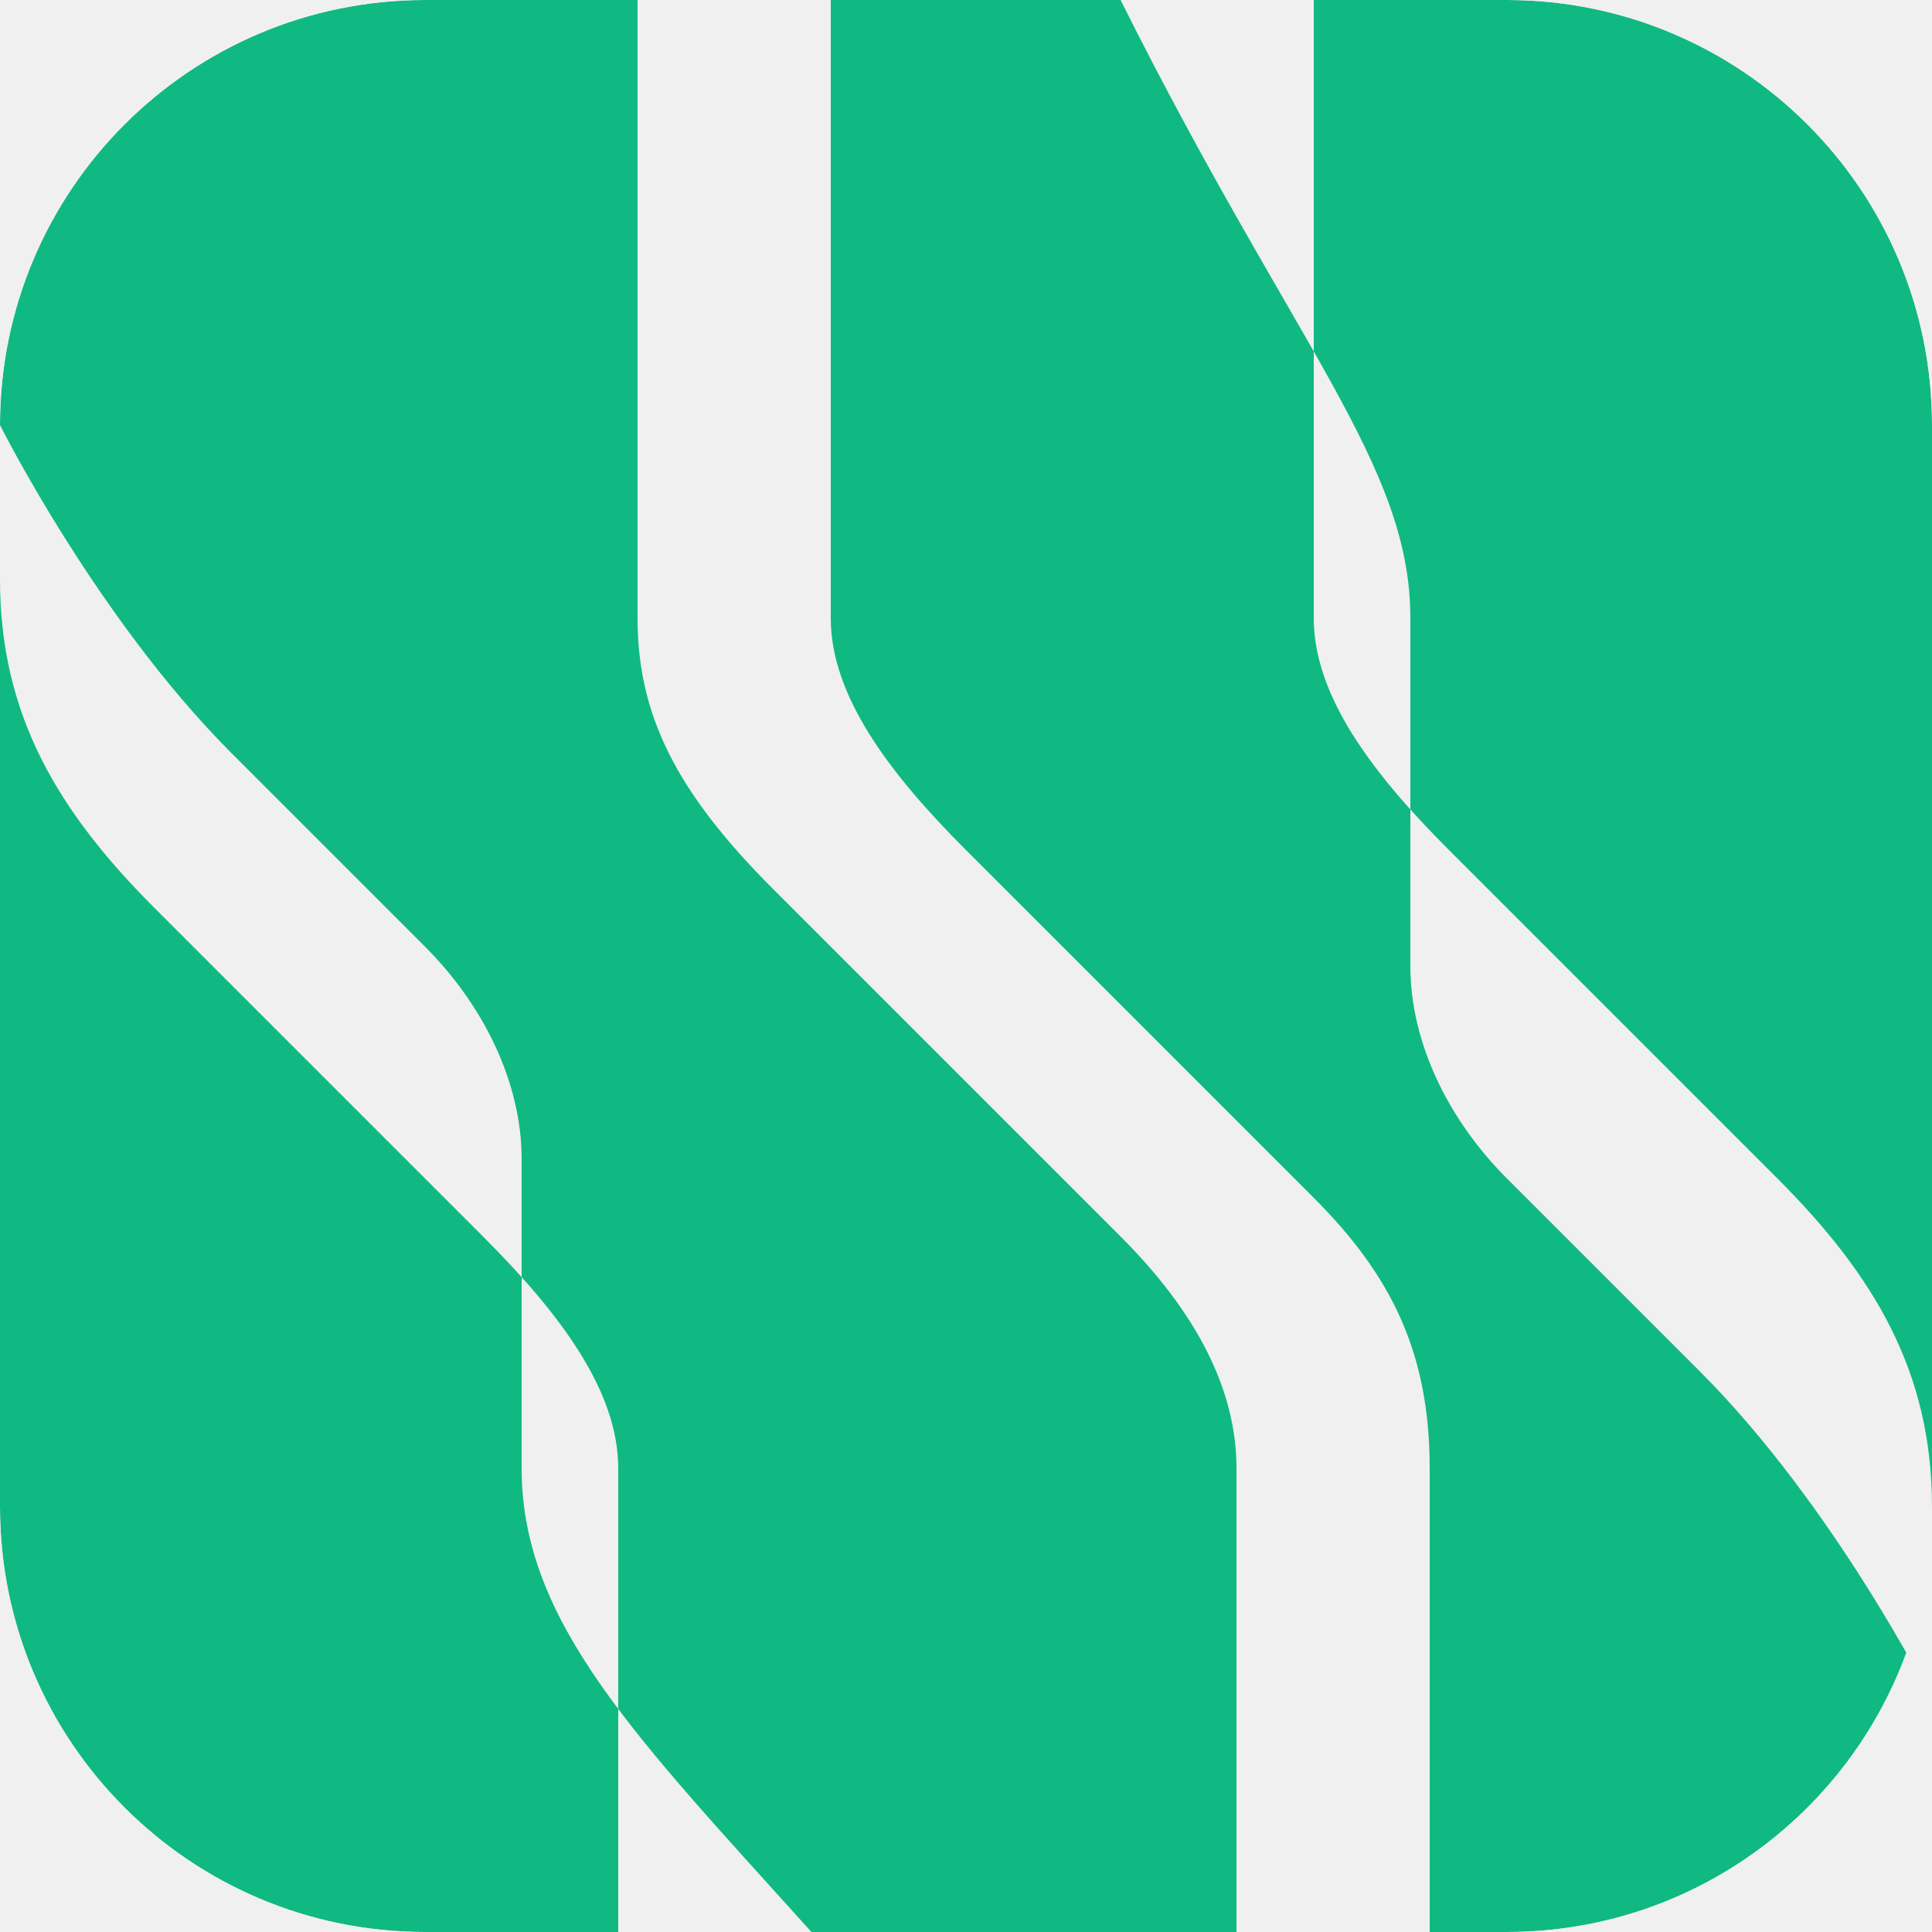
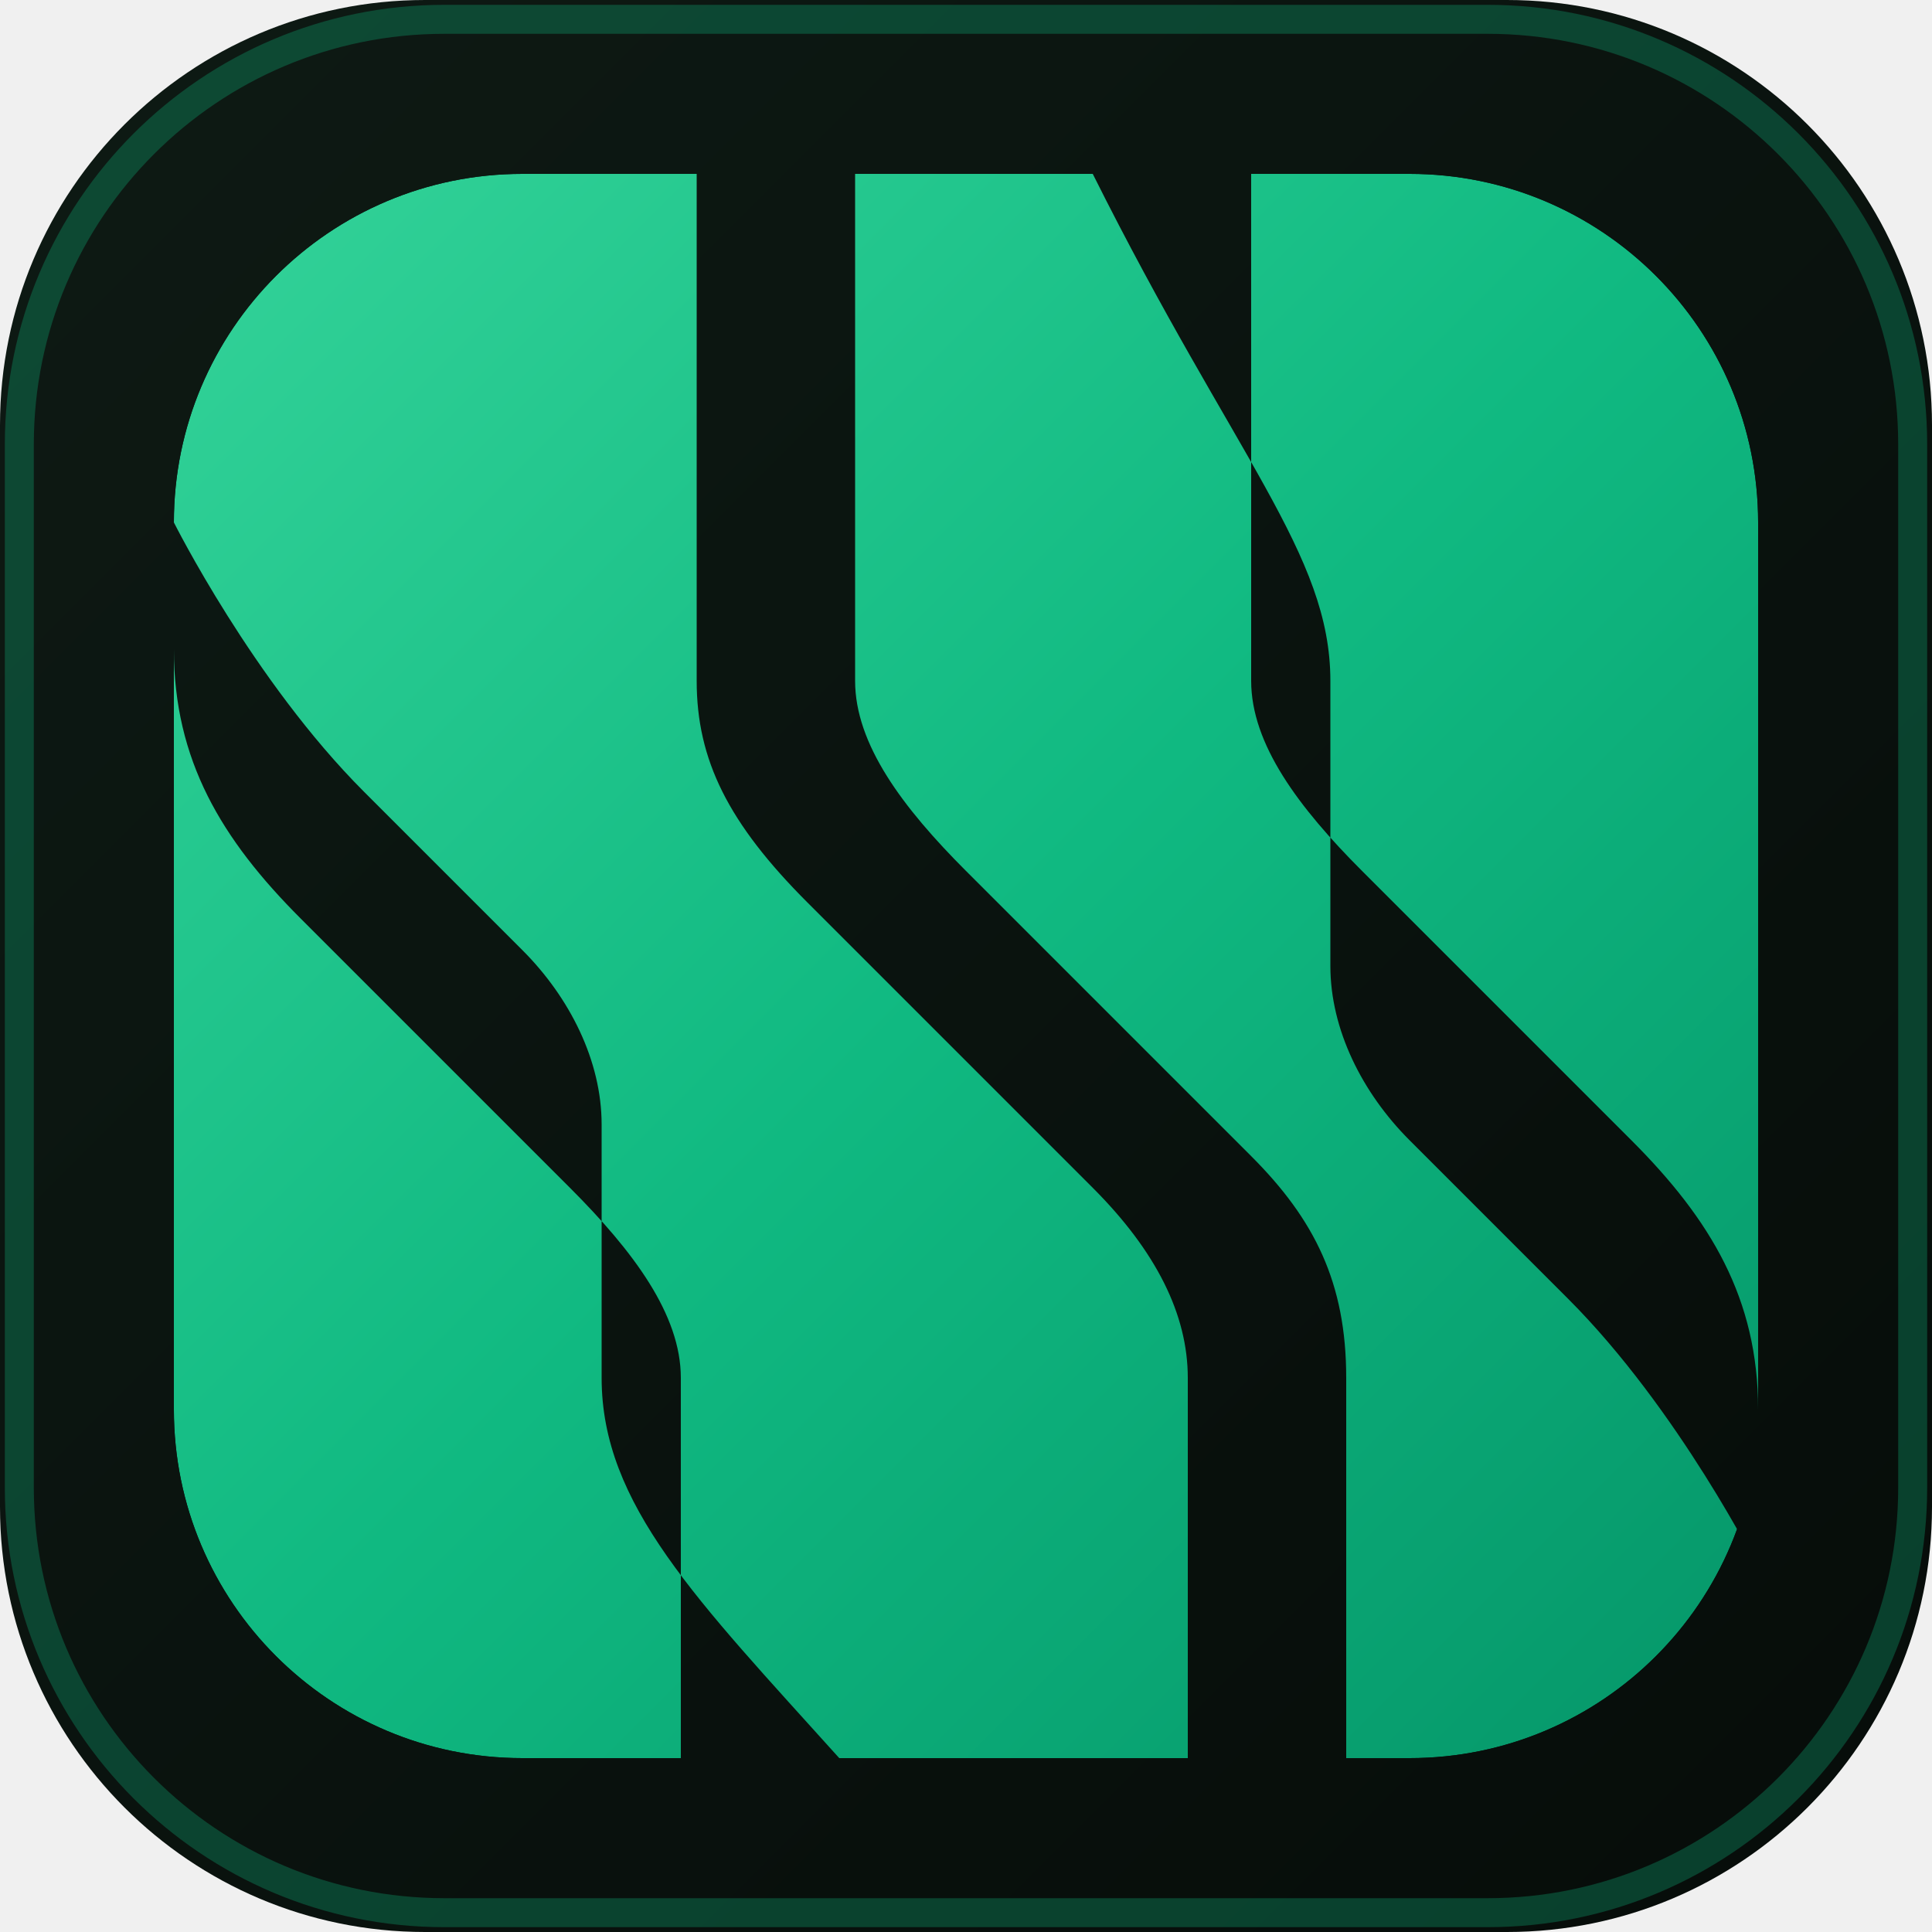
- <svg xmlns="http://www.w3.org/2000/svg" viewBox="0 0 100 100">
+ <svg xmlns="http://www.w3.org/2000/svg" viewBox="0 0 100 100" width="100" height="100">
  <defs>
+     <linearGradient id="emeraldGrad" x1="0%" y1="0%" x2="100%" y2="100%">
+       <stop offset="0%" stop-color="#34D399" />
+       <stop offset="50%" stop-color="#10B981" />
+       <stop offset="100%" stop-color="#059669" />
+     </linearGradient>
+     <linearGradient id="bgGrad" x1="0%" y1="0%" x2="100%" y2="100%">
+       <stop offset="0%" stop-color="#0E1A14" />
+       <stop offset="100%" stop-color="#060C09" />
+     </linearGradient>
+     <filter id="subtleGlow" x="-20%" y="-20%" width="140%" height="140%">
+       <feDropShadow dx="0" dy="2" stdDeviation="3" flood-color="#10B981" flood-opacity="0.25" />
+     </filter>
    <mask id="ss-mask">
      <rect width="100" height="100" rx="22" fill="#FFFFFF" />
      <path d="M 33 0 L 43 0 L 43 32 C 43 36 46 40 50 44 L 68 62 C 72 66 74 70 74 76 L 74 100 L 64 100 L 64 76 C 64 72 62 68 58 64 L 40 46 C 35 41 33 37 33 32 Z" fill="#000000" />
      <path d="M 58 0 L 68 0 L 68 32 C 68 36 71 40 75 44 L 92 61 C 97 66 100 71 100 78 L 100 88 C 100 88 95 78 88 71 L 78 61 C 75 58 73 54 73 50 L 73 32 C 73 24 67 18 58 0 Z" fill="#000000" />
      <path d="M 0 22 C 0 22 5 32 12 39 L 22 49 C 25 52 27 56 27 60 L 27 76 C 27 84 33 90 42 100 L 32 100 L 32 76 C 32 72 29 68 25 64 L 8 47 C 3 42 0 37 0 30 Z" fill="#000000" />
    </mask>
  </defs>
-   <rect width="100" height="100" rx="22" fill="#10B981" mask="url(#ss-mask)" />
+   <rect width="100" height="100" rx="22" fill="url(#bgGrad)" />
+   <rect width="98" height="98" x="1" y="1" rx="22" fill="none" stroke="#10B981" stroke-width="1.5" stroke-opacity="0.3" />
+   <g transform="translate(9, 9) scale(0.82)" filter="none">
+     <rect width="100" height="100" rx="22" fill="url(#emeraldGrad)" mask="url(#ss-mask)" />
+   </g>
</svg>
